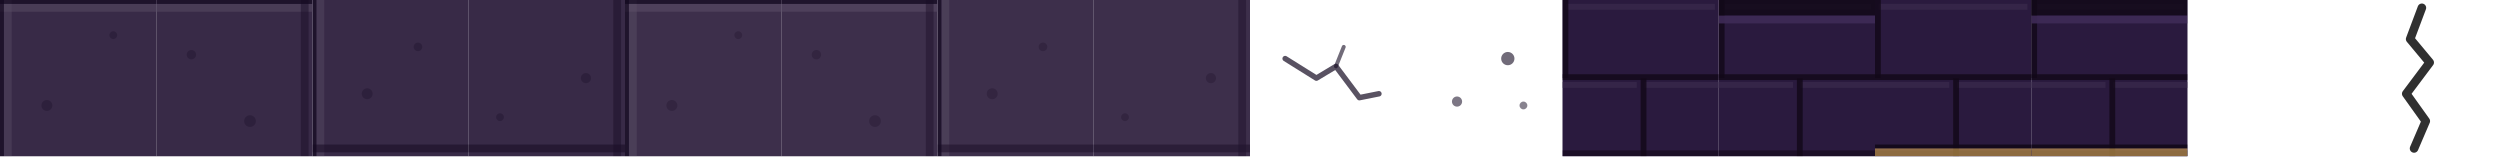
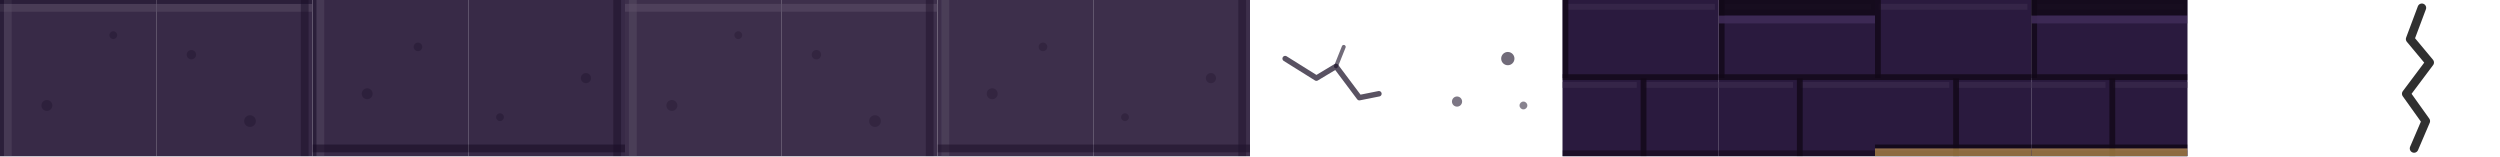
<svg xmlns="http://www.w3.org/2000/svg" viewBox="0 0 640 40" shape-rendering="geometricPrecision">
  <defs>
    <clipPath id="cell">
      <rect x="0" y="0" width="40" height="40" />
    </clipPath>
  </defs>
  <g transform="translate(0,0)" clip-path="url(#cell)">
    <rect x="0" y="0" width="40" height="40" fill="#382a47" />
    <rect x="0" y="1" width="40" height="2" fill="#574b63" opacity="0.55" />
    <rect x="1" y="0" width="2" height="40" fill="#574b63" opacity="0.45" />
-     <rect x="0" y="0" width="40" height="1" fill="#120820" opacity="0.7" />
-     <rect x="0" y="0" width="1" height="40" fill="#120820" opacity="0.7" />
+     <rect x="0" y="0" width="40" height="1" fill="#120820" opacity="0.34" />
+     <rect x="0" y="0" width="1" height="40" fill="#120820" opacity="0.34" />
    <circle cx="12" cy="27" r="1.4" fill="#1a0e27" opacity="0.35" />
    <circle cx="29" cy="9" r="1.0" fill="#1a0e27" opacity="0.35" />
  </g>
  <g transform="translate(40,0)" clip-path="url(#cell)">
    <rect x="0" y="0" width="40" height="40" fill="#382a47" />
    <rect x="0" y="1" width="40" height="2" fill="#574b63" opacity="0.55" />
    <rect x="37" y="0" width="2" height="40" fill="#1a0e27" opacity="0.5" />
-     <rect x="0" y="0" width="40" height="1" fill="#120820" opacity="0.7" />
+     <rect x="0" y="0" width="40" height="1" fill="#120820" opacity="0.34" />
    <circle cx="9" cy="14" r="1.2" fill="#1a0e27" opacity="0.35" />
    <circle cx="24" cy="31" r="1.5" fill="#1a0e27" opacity="0.35" />
  </g>
  <g transform="translate(80,0)" clip-path="url(#cell)">
    <rect x="0" y="0" width="40" height="40" fill="#382a47" />
    <rect x="1" y="0" width="2" height="40" fill="#574b63" opacity="0.45" />
    <rect x="0" y="37" width="40" height="2" fill="#1a0e27" opacity="0.6" />
-     <rect x="0" y="0" width="1" height="40" fill="#120820" opacity="0.7" />
+     <rect x="0" y="0" width="1" height="40" fill="#120820" opacity="0.34" />
    <circle cx="27" cy="12" r="1.1" fill="#1a0e27" opacity="0.35" />
    <circle cx="14" cy="24" r="1.4" fill="#1a0e27" opacity="0.35" />
  </g>
  <g transform="translate(120,0)" clip-path="url(#cell)">
    <rect x="0" y="0" width="40" height="40" fill="#382a47" />
    <rect x="0" y="37" width="40" height="2" fill="#1a0e27" opacity="0.6" />
    <rect x="37" y="0" width="2" height="40" fill="#1a0e27" opacity="0.5" />
    <circle cx="8" cy="30" r="1.0" fill="#1a0e27" opacity="0.35" />
    <circle cx="30" cy="20" r="1.3" fill="#1a0e27" opacity="0.35" />
  </g>
  <g transform="translate(160,0)" clip-path="url(#cell)">
    <rect x="0" y="0" width="40" height="40" fill="#3d2f4b" />
    <rect x="0" y="1" width="40" height="2" fill="#5b4f67" opacity="0.55" />
    <rect x="1" y="0" width="2" height="40" fill="#5b4f67" opacity="0.45" />
-     <rect x="0" y="0" width="40" height="1" fill="#120820" opacity="0.7" />
-     <rect x="0" y="0" width="1" height="40" fill="#120820" opacity="0.7" />
    <circle cx="12" cy="27" r="1.4" fill="#1f122b" opacity="0.35" />
    <circle cx="29" cy="9" r="1.0" fill="#1f122b" opacity="0.35" />
  </g>
  <g transform="translate(200,0)" clip-path="url(#cell)">
    <rect x="0" y="0" width="40" height="40" fill="#3d2f4b" />
    <rect x="0" y="1" width="40" height="2" fill="#5b4f67" opacity="0.55" />
    <rect x="37" y="0" width="2" height="40" fill="#1f122b" opacity="0.5" />
-     <rect x="0" y="0" width="40" height="1" fill="#120820" opacity="0.7" />
    <circle cx="9" cy="14" r="1.2" fill="#1f122b" opacity="0.35" />
    <circle cx="24" cy="31" r="1.5" fill="#1f122b" opacity="0.35" />
  </g>
  <g transform="translate(240,0)" clip-path="url(#cell)">
    <rect x="0" y="0" width="40" height="40" fill="#3d2f4b" />
    <rect x="1" y="0" width="2" height="40" fill="#5b4f67" opacity="0.45" />
    <rect x="0" y="37" width="40" height="2" fill="#1f122b" opacity="0.6" />
-     <rect x="0" y="0" width="1" height="40" fill="#120820" opacity="0.7" />
    <circle cx="27" cy="12" r="1.1" fill="#1f122b" opacity="0.35" />
    <circle cx="14" cy="24" r="1.4" fill="#1f122b" opacity="0.35" />
  </g>
  <g transform="translate(280,0)" clip-path="url(#cell)">
    <rect x="0" y="0" width="40" height="40" fill="#3d2f4b" />
    <rect x="0" y="37" width="40" height="2" fill="#1f122b" opacity="0.6" />
    <rect x="37" y="0" width="2" height="40" fill="#1f122b" opacity="0.5" />
    <circle cx="8" cy="30" r="1.0" fill="#1f122b" opacity="0.35" />
    <circle cx="30" cy="20" r="1.3" fill="#1f122b" opacity="0.35" />
  </g>
  <g transform="translate(320,0)" clip-path="url(#cell)">
    <polyline points="9,15 17,20 22,17 28,25 33,24" fill="none" stroke="#120820" stroke-width="1.4" stroke-linecap="round" stroke-linejoin="round" opacity="0.7" />
    <polyline points="22,17 24,12" fill="none" stroke="#120820" stroke-width="1" stroke-linecap="round" opacity="0.6" />
  </g>
  <g transform="translate(360,0)" clip-path="url(#cell)">
    <circle cx="26" cy="15" r="1.7" fill="#120820" opacity="0.6" />
    <circle cx="13" cy="26" r="1.3" fill="#120820" opacity="0.55" />
    <circle cx="30" cy="27" r="1.0" fill="#120820" opacity="0.5" />
  </g>
  <g transform="translate(400,0)" clip-path="url(#cell)">
    <rect x="0" y="0" width="40" height="40" fill="#2a1a3e" />
    <rect x="1" y="1" width="38" height="1.5" fill="#3f3051" opacity="0.5" />
    <rect x="21" y="21" width="38" height="1.5" fill="#3f3051" opacity="0.5" />
    <rect x="-19" y="21" width="38" height="1.5" fill="#3f3051" opacity="0.5" />
    <rect x="0" y="19" width="40" height="1.5" fill="#120818" opacity="0.8" />
    <rect x="0" y="0" width="1.5" height="20" fill="#120818" opacity="0.8" />
    <rect x="20" y="20" width="1.5" height="20" fill="#120818" opacity="0.8" />
    <rect x="0" y="38.5" width="40" height="1.5" fill="#120818" opacity="0.6" />
  </g>
  <g transform="translate(440,0)" clip-path="url(#cell)">
    <rect x="0" y="0" width="40" height="40" fill="#2a1a3e" />
    <rect x="1" y="1" width="38" height="1.5" fill="#3f3051" opacity="0.5" />
    <rect x="21" y="21" width="38" height="1.5" fill="#3f3051" opacity="0.5" />
    <rect x="-19" y="21" width="38" height="1.5" fill="#3f3051" opacity="0.5" />
    <rect x="0" y="19" width="40" height="1.5" fill="#120818" opacity="0.8" />
    <rect x="0" y="0" width="1.5" height="20" fill="#120818" opacity="0.8" />
    <rect x="20" y="20" width="1.5" height="20" fill="#120818" opacity="0.8" />
    <rect x="0" y="38.5" width="40" height="1.5" fill="#120818" opacity="0.6" />
    <rect x="0" y="0" width="40" height="4" fill="#120818" opacity="0.85" />
    <rect x="0" y="4" width="40" height="2" fill="#3e2a56" opacity="0.9" />
  </g>
  <g transform="translate(480,0)" clip-path="url(#cell)">
    <rect x="0" y="0" width="40" height="40" fill="#2a1a3e" />
    <rect x="1" y="1" width="38" height="1.5" fill="#3f3051" opacity="0.5" />
    <rect x="21" y="21" width="38" height="1.5" fill="#3f3051" opacity="0.5" />
    <rect x="-19" y="21" width="38" height="1.5" fill="#3f3051" opacity="0.5" />
    <rect x="0" y="19" width="40" height="1.5" fill="#120818" opacity="0.8" />
    <rect x="0" y="0" width="1.5" height="20" fill="#120818" opacity="0.8" />
    <rect x="20" y="20" width="1.5" height="20" fill="#120818" opacity="0.8" />
    <rect x="0" y="38.5" width="40" height="1.5" fill="#120818" opacity="0.6" />
    <rect x="0" y="37" width="40" height="1" fill="#120818" opacity="0.9" />
    <rect x="0" y="38" width="40" height="2" fill="#d8a850" opacity="0.6" />
  </g>
  <g transform="translate(520,0)" clip-path="url(#cell)">
    <rect x="0" y="0" width="40" height="40" fill="#2a1a3e" />
    <rect x="1" y="1" width="38" height="1.5" fill="#3f3051" opacity="0.5" />
    <rect x="21" y="21" width="38" height="1.5" fill="#3f3051" opacity="0.5" />
    <rect x="-19" y="21" width="38" height="1.5" fill="#3f3051" opacity="0.5" />
    <rect x="0" y="19" width="40" height="1.5" fill="#120818" opacity="0.8" />
    <rect x="0" y="0" width="1.5" height="20" fill="#120818" opacity="0.8" />
    <rect x="20" y="20" width="1.5" height="20" fill="#120818" opacity="0.8" />
    <rect x="0" y="38.5" width="40" height="1.5" fill="#120818" opacity="0.6" />
    <rect x="0" y="0" width="40" height="4" fill="#120818" opacity="0.85" />
    <rect x="0" y="4" width="40" height="2" fill="#3e2a56" opacity="0.9" />
    <rect x="0" y="37" width="40" height="1" fill="#120818" opacity="0.9" />
    <rect x="0" y="38" width="40" height="2" fill="#d8a850" opacity="0.6" />
  </g>
  <g transform="translate(560,0)" clip-path="url(#cell)">
    
  </g>
  <g transform="translate(600,0)" clip-path="url(#cell)">
    <polyline points="20,2 17,10 22,16 16,24 21,31 18,38" fill="none" stroke="#1a1a1a" stroke-width="2.2" stroke-linecap="round" stroke-linejoin="round" opacity="0.9" />
    <polyline points="17,10 11,13 M22,16 28,18 M16,24 10,27 M21,31 27,33" fill="none" stroke="#1a1a1a" stroke-width="1.4" stroke-linecap="round" opacity="0.8" />
  </g>
</svg>
